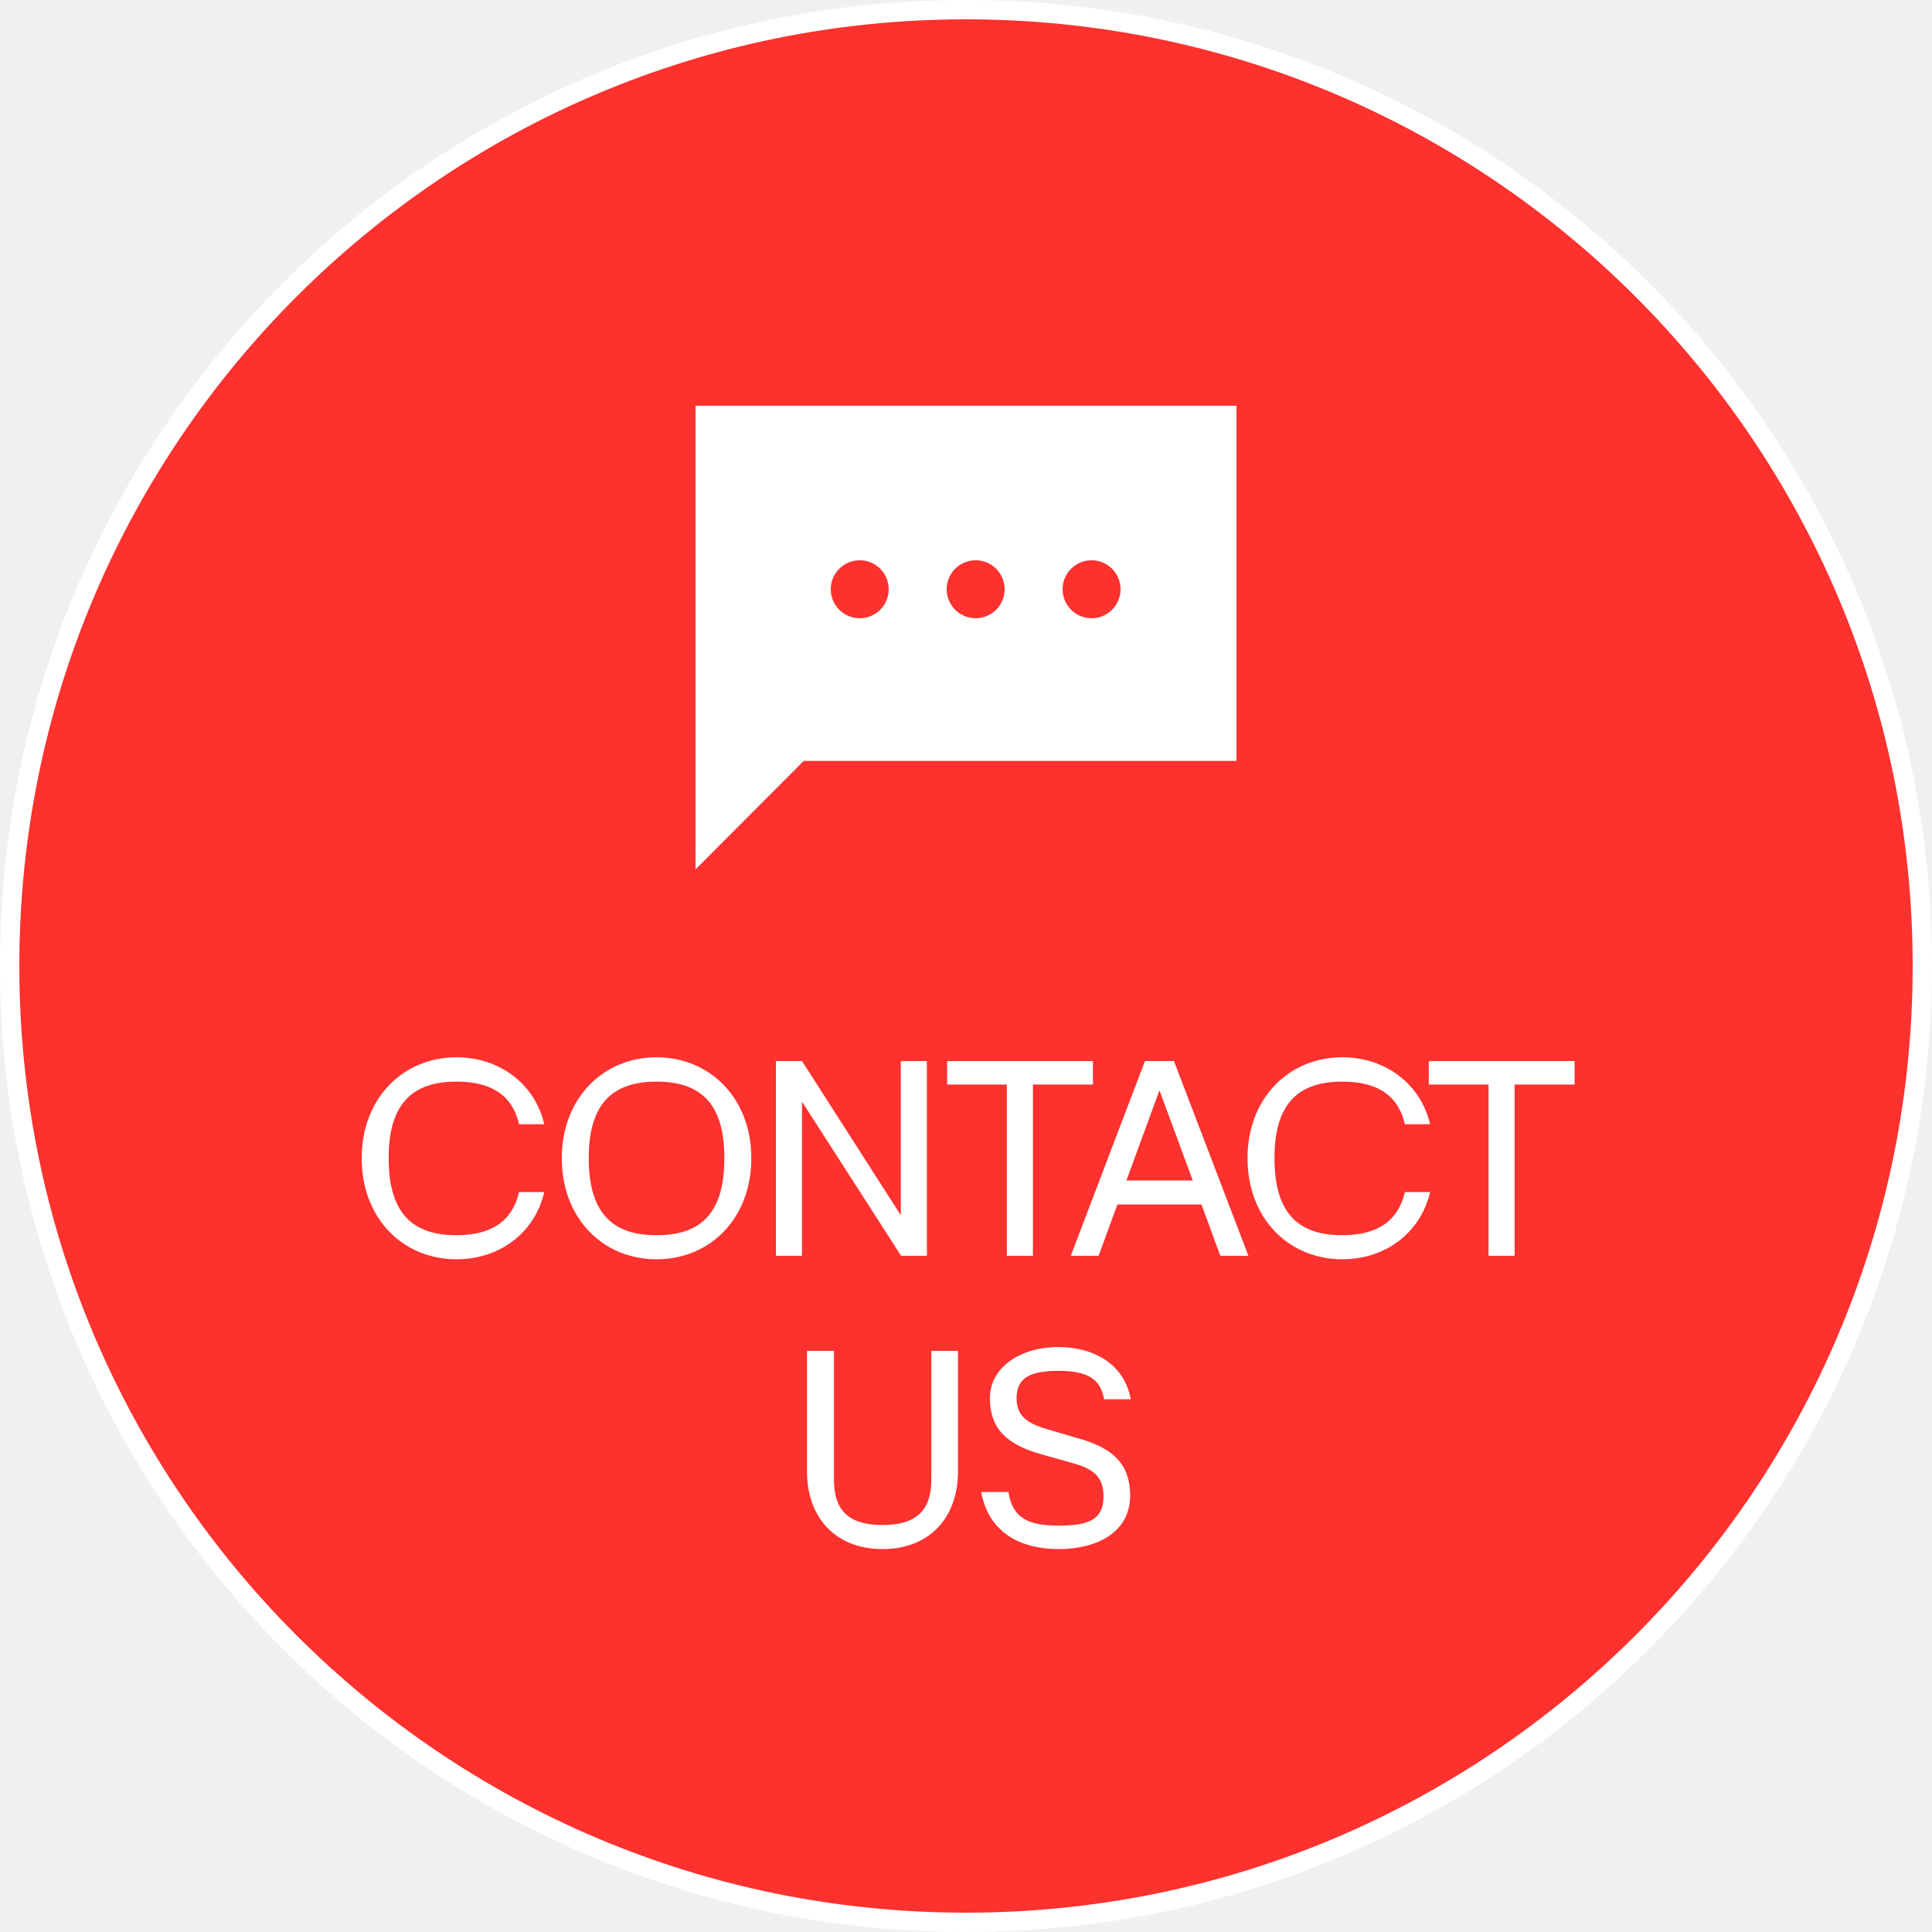
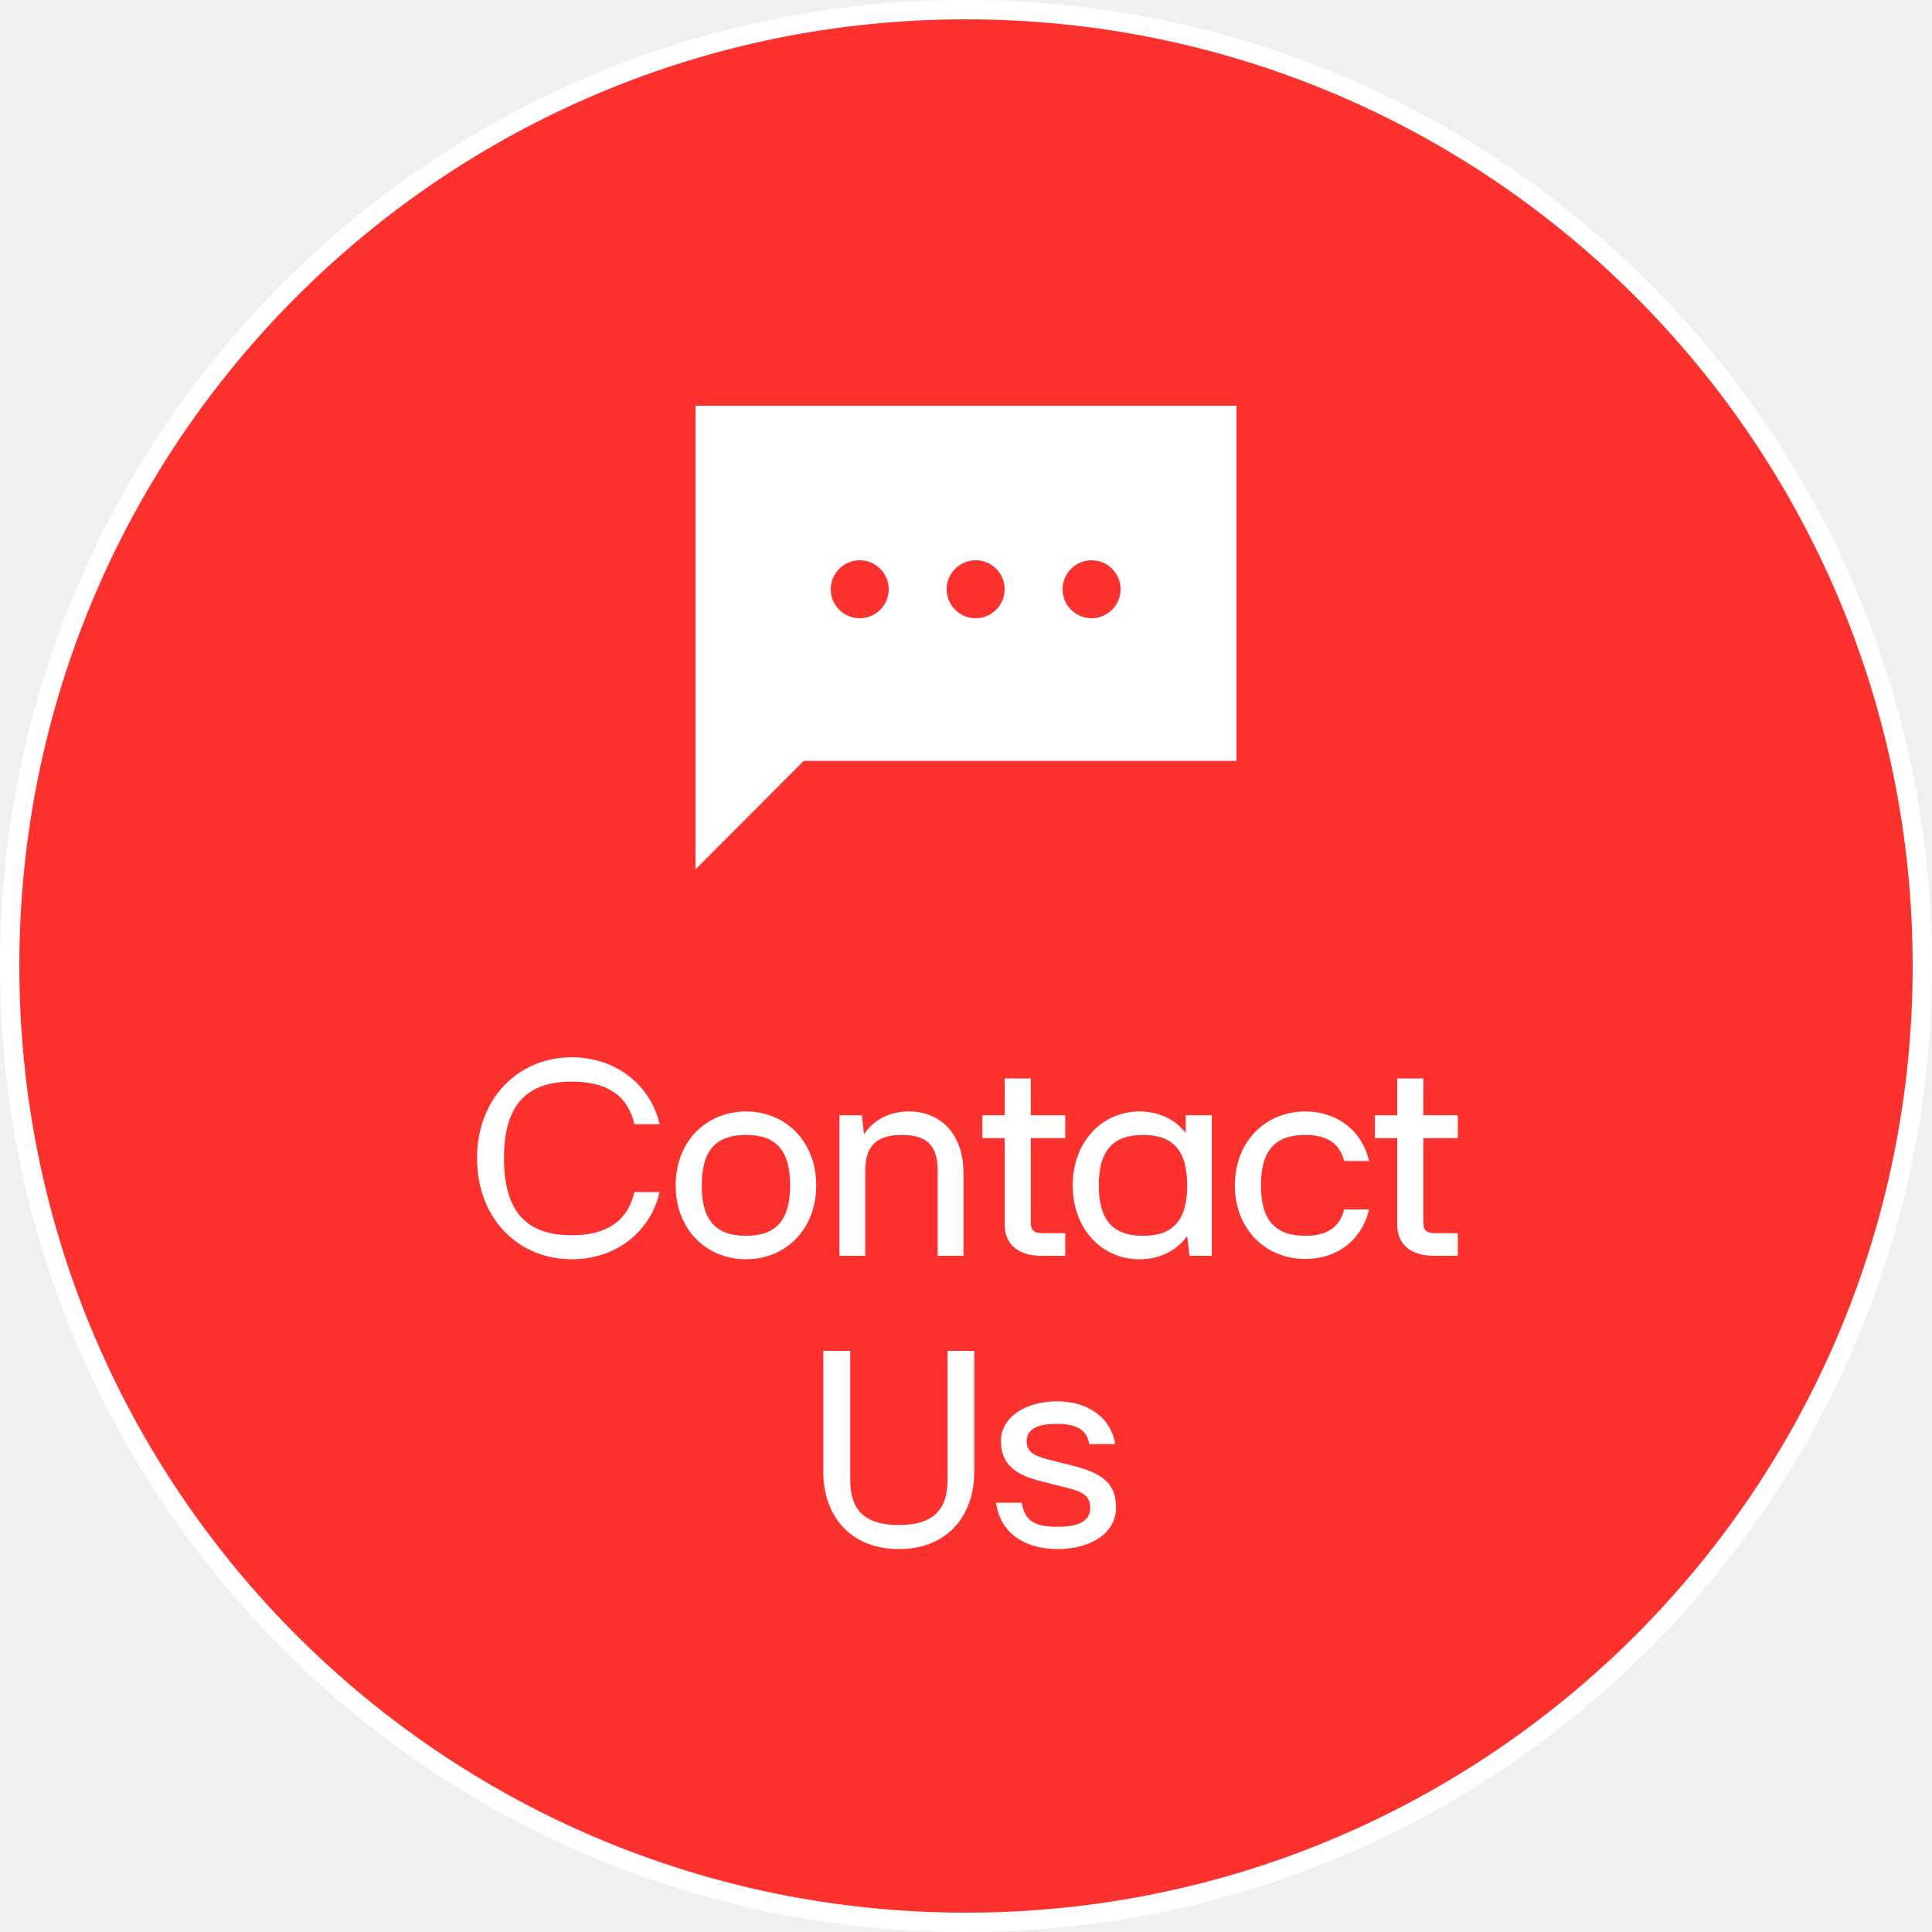
<svg xmlns="http://www.w3.org/2000/svg" width="100" height="100" viewBox="0 0 100 100" fill="none">
  <circle cx="50" cy="50" r="49.5" fill="#FD312E" stroke="white" />
-   <path d="M28.172 61.7C27.677 63.83 25.846 65.18 23.627 65.18C20.866 65.18 18.721 63.08 18.721 59.945C18.721 56.84 20.866 54.725 23.627 54.725C25.831 54.725 27.677 56.075 28.172 58.19H26.866C26.506 56.63 25.366 55.985 23.627 55.985C21.346 55.985 20.116 57.125 20.116 59.945C20.116 62.795 21.346 63.935 23.627 63.935C25.366 63.935 26.506 63.26 26.866 61.7H28.172ZM33.983 65.18C31.223 65.18 29.078 63.08 29.078 59.945C29.078 56.84 31.223 54.725 33.983 54.725C36.743 54.725 38.888 56.84 38.888 59.945C38.888 63.08 36.743 65.18 33.983 65.18ZM30.473 59.945C30.473 62.795 31.703 63.935 33.983 63.935C36.278 63.935 37.493 62.795 37.493 59.945C37.493 57.125 36.278 55.985 33.983 55.985C31.703 55.985 30.473 57.125 30.473 59.945ZM41.511 65H40.161V54.92H41.511L46.626 62.9V54.92H47.976V65H46.641L41.511 57.02V65ZM53.464 65H52.114V56.135H49.024V54.92H56.569V56.135H53.464V65ZM56.863 65H55.423L59.263 54.92H60.763L64.618 65H63.163L62.188 62.345H57.838L56.863 65ZM58.303 61.1H61.738L60.013 56.435L58.303 61.1ZM74.021 61.7C73.526 63.83 71.696 65.18 69.476 65.18C66.716 65.18 64.571 63.08 64.571 59.945C64.571 56.84 66.716 54.725 69.476 54.725C71.681 54.725 73.526 56.075 74.021 58.19H72.716C72.356 56.63 71.216 55.985 69.476 55.985C67.196 55.985 65.966 57.125 65.966 59.945C65.966 62.795 67.196 63.935 69.476 63.935C71.216 63.935 72.356 63.26 72.716 61.7H74.021ZM78.395 65H77.046V56.135H73.956V54.92H81.501V56.135H78.395V65ZM43.166 76.58C43.166 78.05 43.795 78.935 45.685 78.935C47.56 78.935 48.206 78.05 48.206 76.58V69.92H49.586V76.16C49.586 78.575 48.086 80.18 45.685 80.18C43.27 80.18 41.77 78.575 41.77 76.16V69.92H43.166V76.58ZM57.117 77.45C57.117 76.58 56.742 76.085 55.662 75.77L53.907 75.275C52.152 74.78 51.237 73.985 51.237 72.365C51.237 70.805 52.767 69.725 54.777 69.725C56.772 69.725 58.227 70.73 58.527 72.425H57.147C56.967 71.375 56.292 70.955 54.792 70.955C53.322 70.955 52.617 71.315 52.617 72.365C52.617 73.265 53.127 73.655 54.177 73.97L55.917 74.48C57.687 74.99 58.497 75.86 58.497 77.405C58.497 79.34 56.742 80.18 54.792 80.18C52.872 80.18 51.177 79.37 50.787 77.225H52.197C52.407 78.605 53.262 78.965 54.792 78.965C56.412 78.965 57.117 78.62 57.117 77.45Z" fill="white" />
+   <path d="M34.141 61.7C33.646 63.83 31.816 65.18 29.596 65.18C26.836 65.18 24.691 63.08 24.691 59.945C24.691 56.84 26.836 54.725 29.596 54.725C31.801 54.725 33.646 56.075 34.141 58.19H32.836C32.476 56.63 31.336 55.985 29.596 55.985C27.316 55.985 26.086 57.125 26.086 59.945C26.086 62.795 27.316 63.935 29.596 63.935C31.336 63.935 32.476 63.26 32.836 61.7H34.141ZM38.617 65.18C36.562 65.18 34.972 63.635 34.972 61.355C34.972 59.075 36.562 57.53 38.617 57.53C40.657 57.53 42.247 59.075 42.247 61.355C42.247 63.635 40.657 65.18 38.617 65.18ZM36.322 61.355C36.322 63.17 37.057 63.965 38.617 63.965C40.162 63.965 40.897 63.17 40.897 61.355C40.897 59.54 40.162 58.745 38.617 58.745C37.057 58.745 36.322 59.54 36.322 61.355ZM48.535 60.59C48.535 59.27 47.95 58.745 46.69 58.745C45.414 58.745 44.785 59.27 44.785 60.59V65H43.45V57.725H44.605L44.724 58.715C45.205 57.98 45.999 57.53 47.05 57.53C48.775 57.53 49.87 58.805 49.87 60.695V65H48.535V60.59ZM50.848 57.725H52.003V55.82H53.353V57.725H55.138V58.91H53.353V63.245C53.353 63.725 53.533 63.83 54.028 63.83H55.138V65H53.878C52.888 65 52.003 64.55 52.003 63.38V58.91H50.848V57.725ZM58.974 65.18C57.039 65.18 55.524 63.62 55.524 61.355C55.524 59.105 57.039 57.53 58.974 57.53C59.994 57.53 60.819 57.935 61.374 58.64V57.725H62.724V65H61.569L61.449 63.98C60.879 64.745 60.039 65.18 58.974 65.18ZM56.874 61.355C56.874 63.2 57.639 63.965 59.169 63.965C60.684 63.965 61.449 63.2 61.449 61.355C61.449 59.51 60.684 58.745 59.169 58.745C57.639 58.745 56.874 59.51 56.874 61.355ZM63.917 61.355C63.917 59.075 65.507 57.53 67.562 57.53C69.168 57.53 70.487 58.475 70.862 60.095H69.573C69.332 59.135 68.627 58.745 67.562 58.745C66.002 58.745 65.267 59.54 65.267 61.355C65.267 63.155 66.002 63.965 67.562 63.965C68.627 63.965 69.332 63.575 69.573 62.6H70.862C70.487 64.22 69.168 65.165 67.562 65.165C65.507 65.165 63.917 63.62 63.917 61.355ZM71.165 57.725H72.32V55.82H73.67V57.725H75.455V58.91H73.67V63.245C73.67 63.725 73.85 63.83 74.345 63.83H75.455V65H74.195C73.205 65 72.32 64.55 72.32 63.38V58.91H71.165V57.725ZM44.008 76.58C44.008 78.05 44.638 78.935 46.528 78.935C48.403 78.935 49.048 78.05 49.048 76.58V69.92H50.428V76.16C50.428 78.575 48.928 80.18 46.528 80.18C44.113 80.18 42.613 78.575 42.613 76.16V69.92H44.008V76.58ZM56.429 78.065C56.429 77.48 56.129 77.225 55.244 77.015L53.954 76.685C52.514 76.34 51.809 75.77 51.809 74.585C51.809 73.34 53.114 72.53 54.704 72.53C56.279 72.53 57.509 73.355 57.719 74.75H56.384C56.249 74 55.724 73.7 54.704 73.7C53.639 73.7 53.144 74 53.144 74.585C53.144 75.095 53.399 75.32 54.254 75.545L55.574 75.875C57.074 76.265 57.764 76.79 57.764 78.035C57.764 79.385 56.414 80.18 54.749 80.18C53.189 80.18 51.794 79.475 51.554 77.78H52.889C53.039 78.77 53.624 79.025 54.749 79.025C55.859 79.025 56.429 78.71 56.429 78.065Z" fill="white" />
  <path d="M36 21V45L41.6 39.383H64V21H36Z" fill="white" />
  <circle cx="44.5" cy="30.5" r="1.5" fill="#FD312E" />
  <circle cx="50.5" cy="30.5" r="1.5" fill="#FD312E" />
  <circle cx="56.5" cy="30.5" r="1.5" fill="#FD312E" />
</svg>
